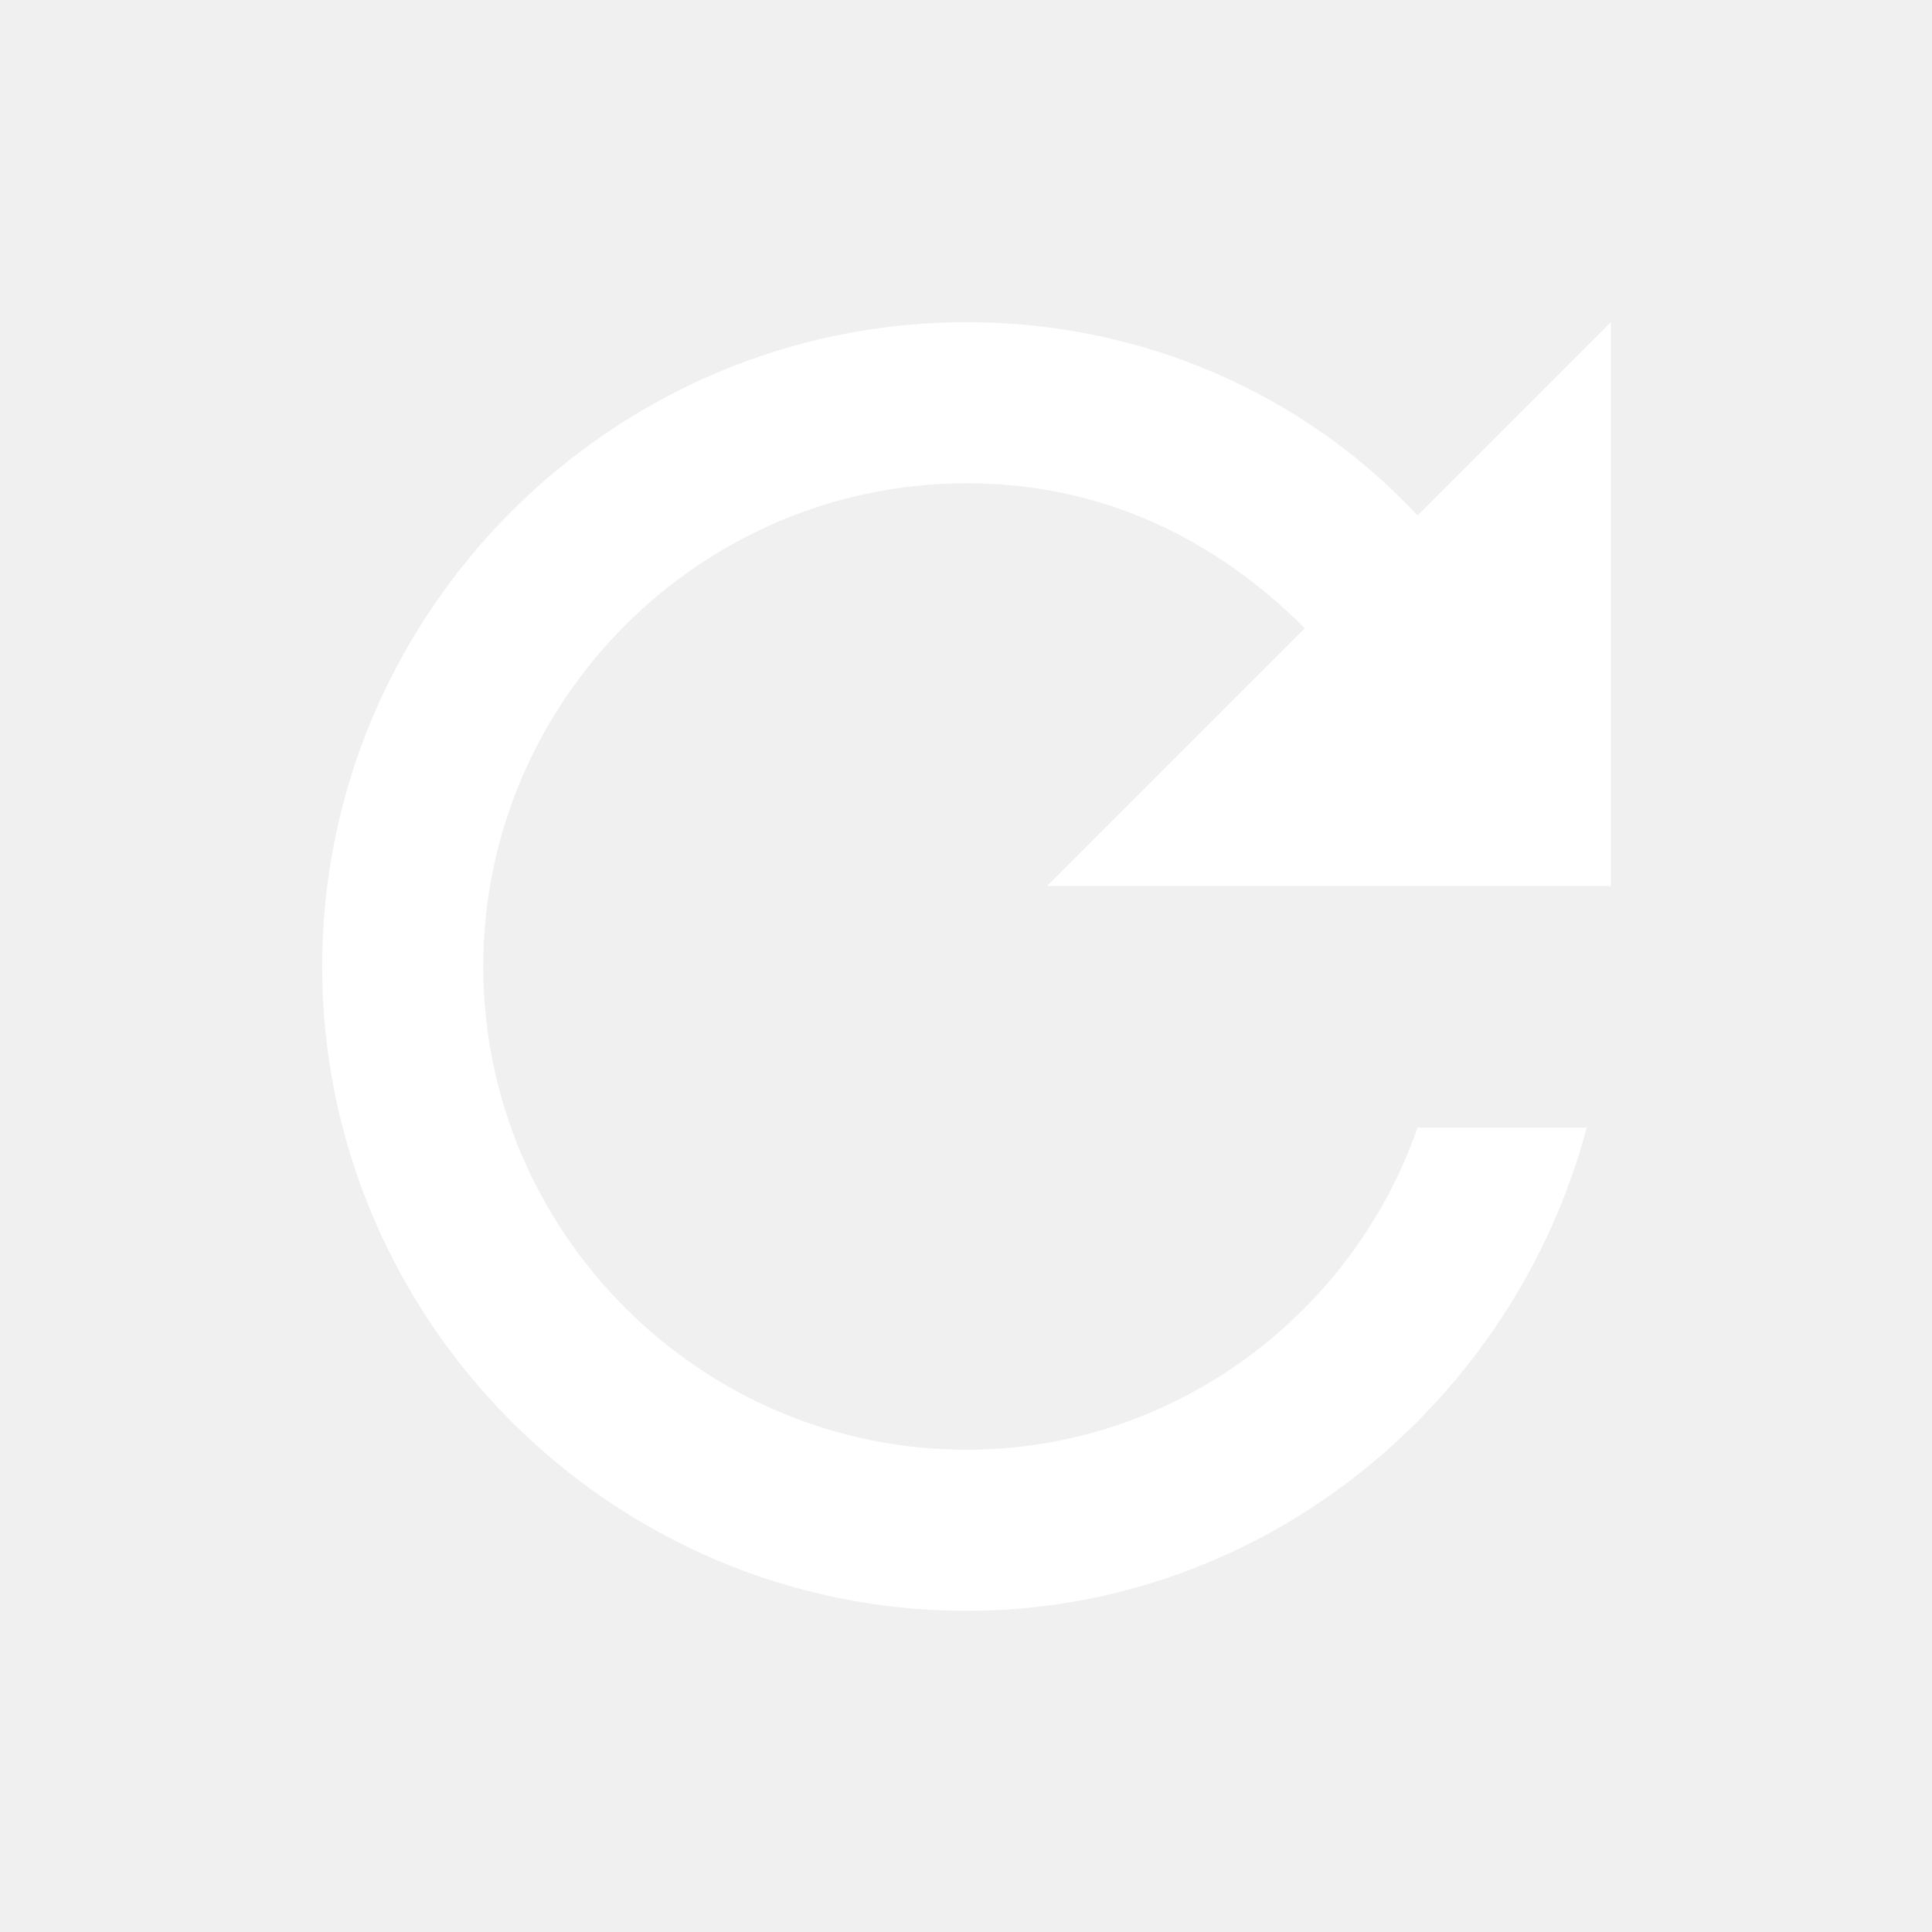
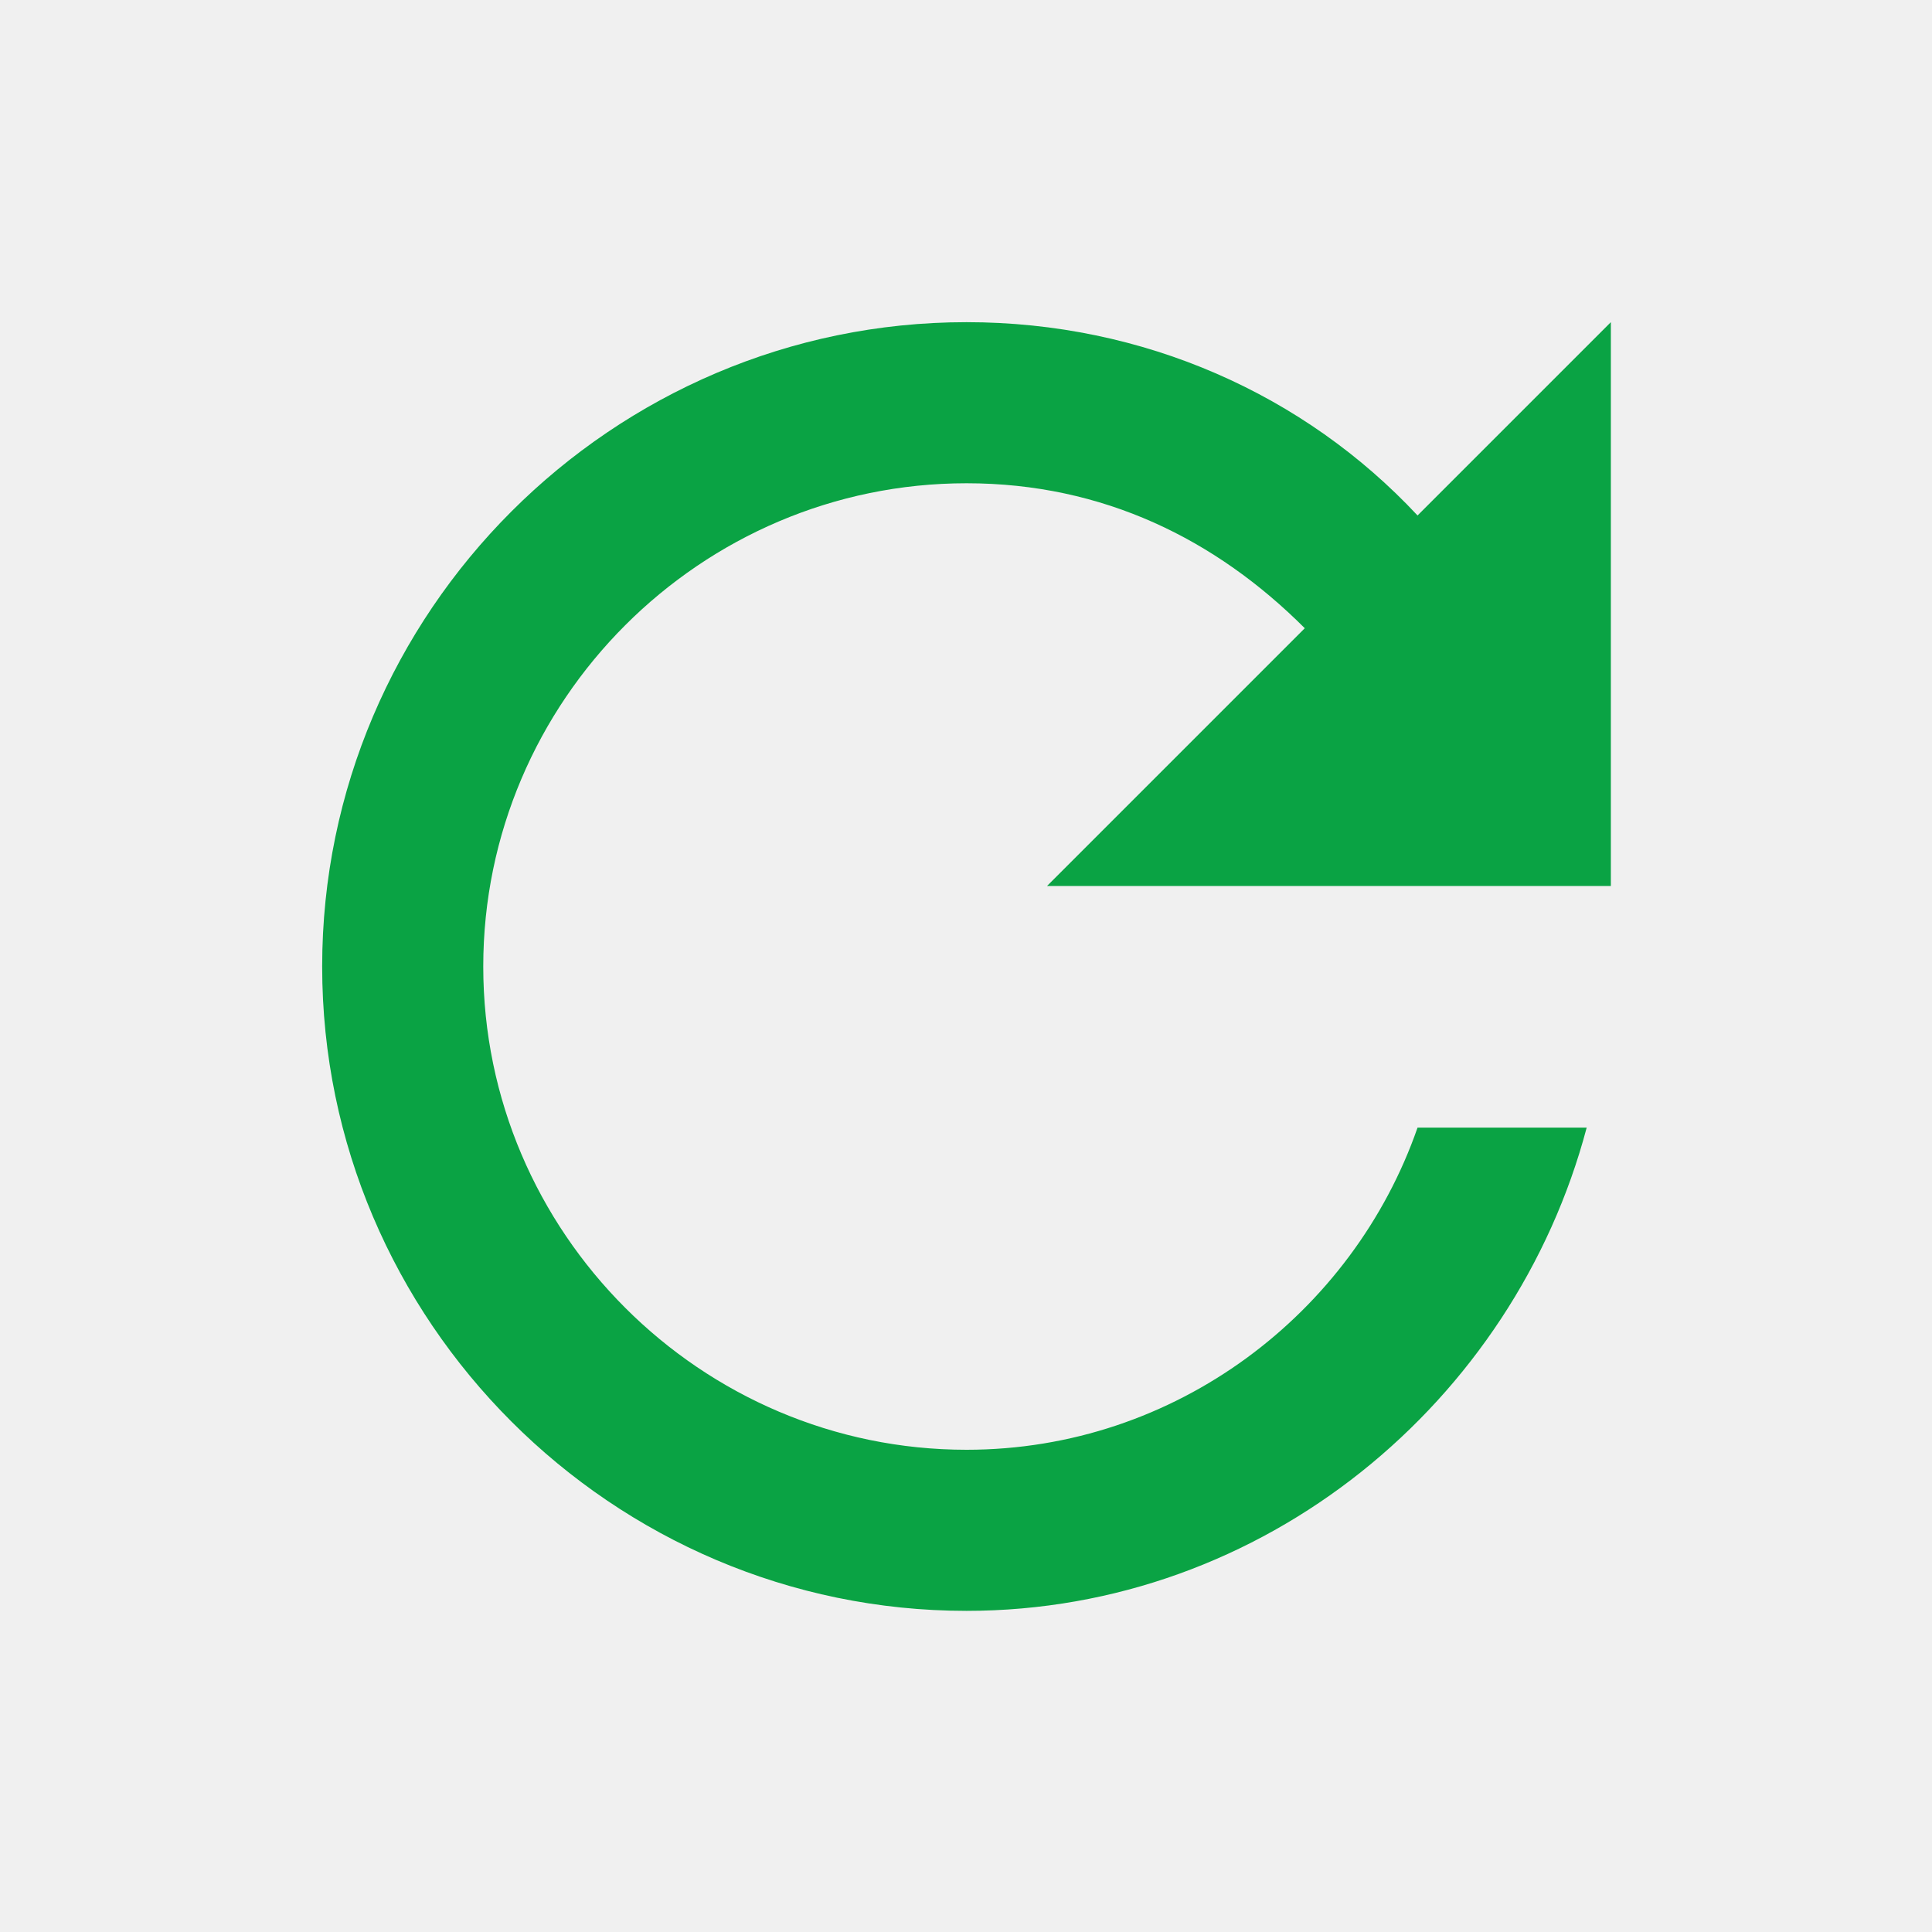
<svg xmlns="http://www.w3.org/2000/svg" t="1491730901598" class="icon" style="" viewBox="0 0 1024 1024" version="1.1" p-id="4169" width="32" height="32">
  <defs>
    <style type="text/css" />
  </defs>
-   <path d="M751.332 273.212c-59.765-64.034-145.143-102.454-239.06-102.454-187.833 0-341.515 153.681-341.515 341.515s153.681 341.515 341.515 341.515c157.951 0 290.287-110.992 328.707-256.135l-89.648 0c-34.151 98.186-128.068 170.757-239.06 170.757-140.875 0-256.135-115.261-256.135-256.135S371.397 256.137 512.272 256.137c72.572 0 132.337 29.883 179.295 76.841L554.961 469.583l298.826 0L853.787 170.757 751.332 273.212z" p-id="4170" fill="#ffffff" />
+   <path d="M751.332 273.212c-59.765-64.034-145.143-102.454-239.06-102.454-187.833 0-341.515 153.681-341.515 341.515s153.681 341.515 341.515 341.515c157.951 0 290.287-110.992 328.707-256.135l-89.648 0c-34.151 98.186-128.068 170.757-239.06 170.757-140.875 0-256.135-115.261-256.135-256.135S371.397 256.137 512.272 256.137c72.572 0 132.337 29.883 179.295 76.841L554.961 469.583l298.826 0L853.787 170.757 751.332 273.212z" p-id="4170" fill="#0aa344" />
</svg>
